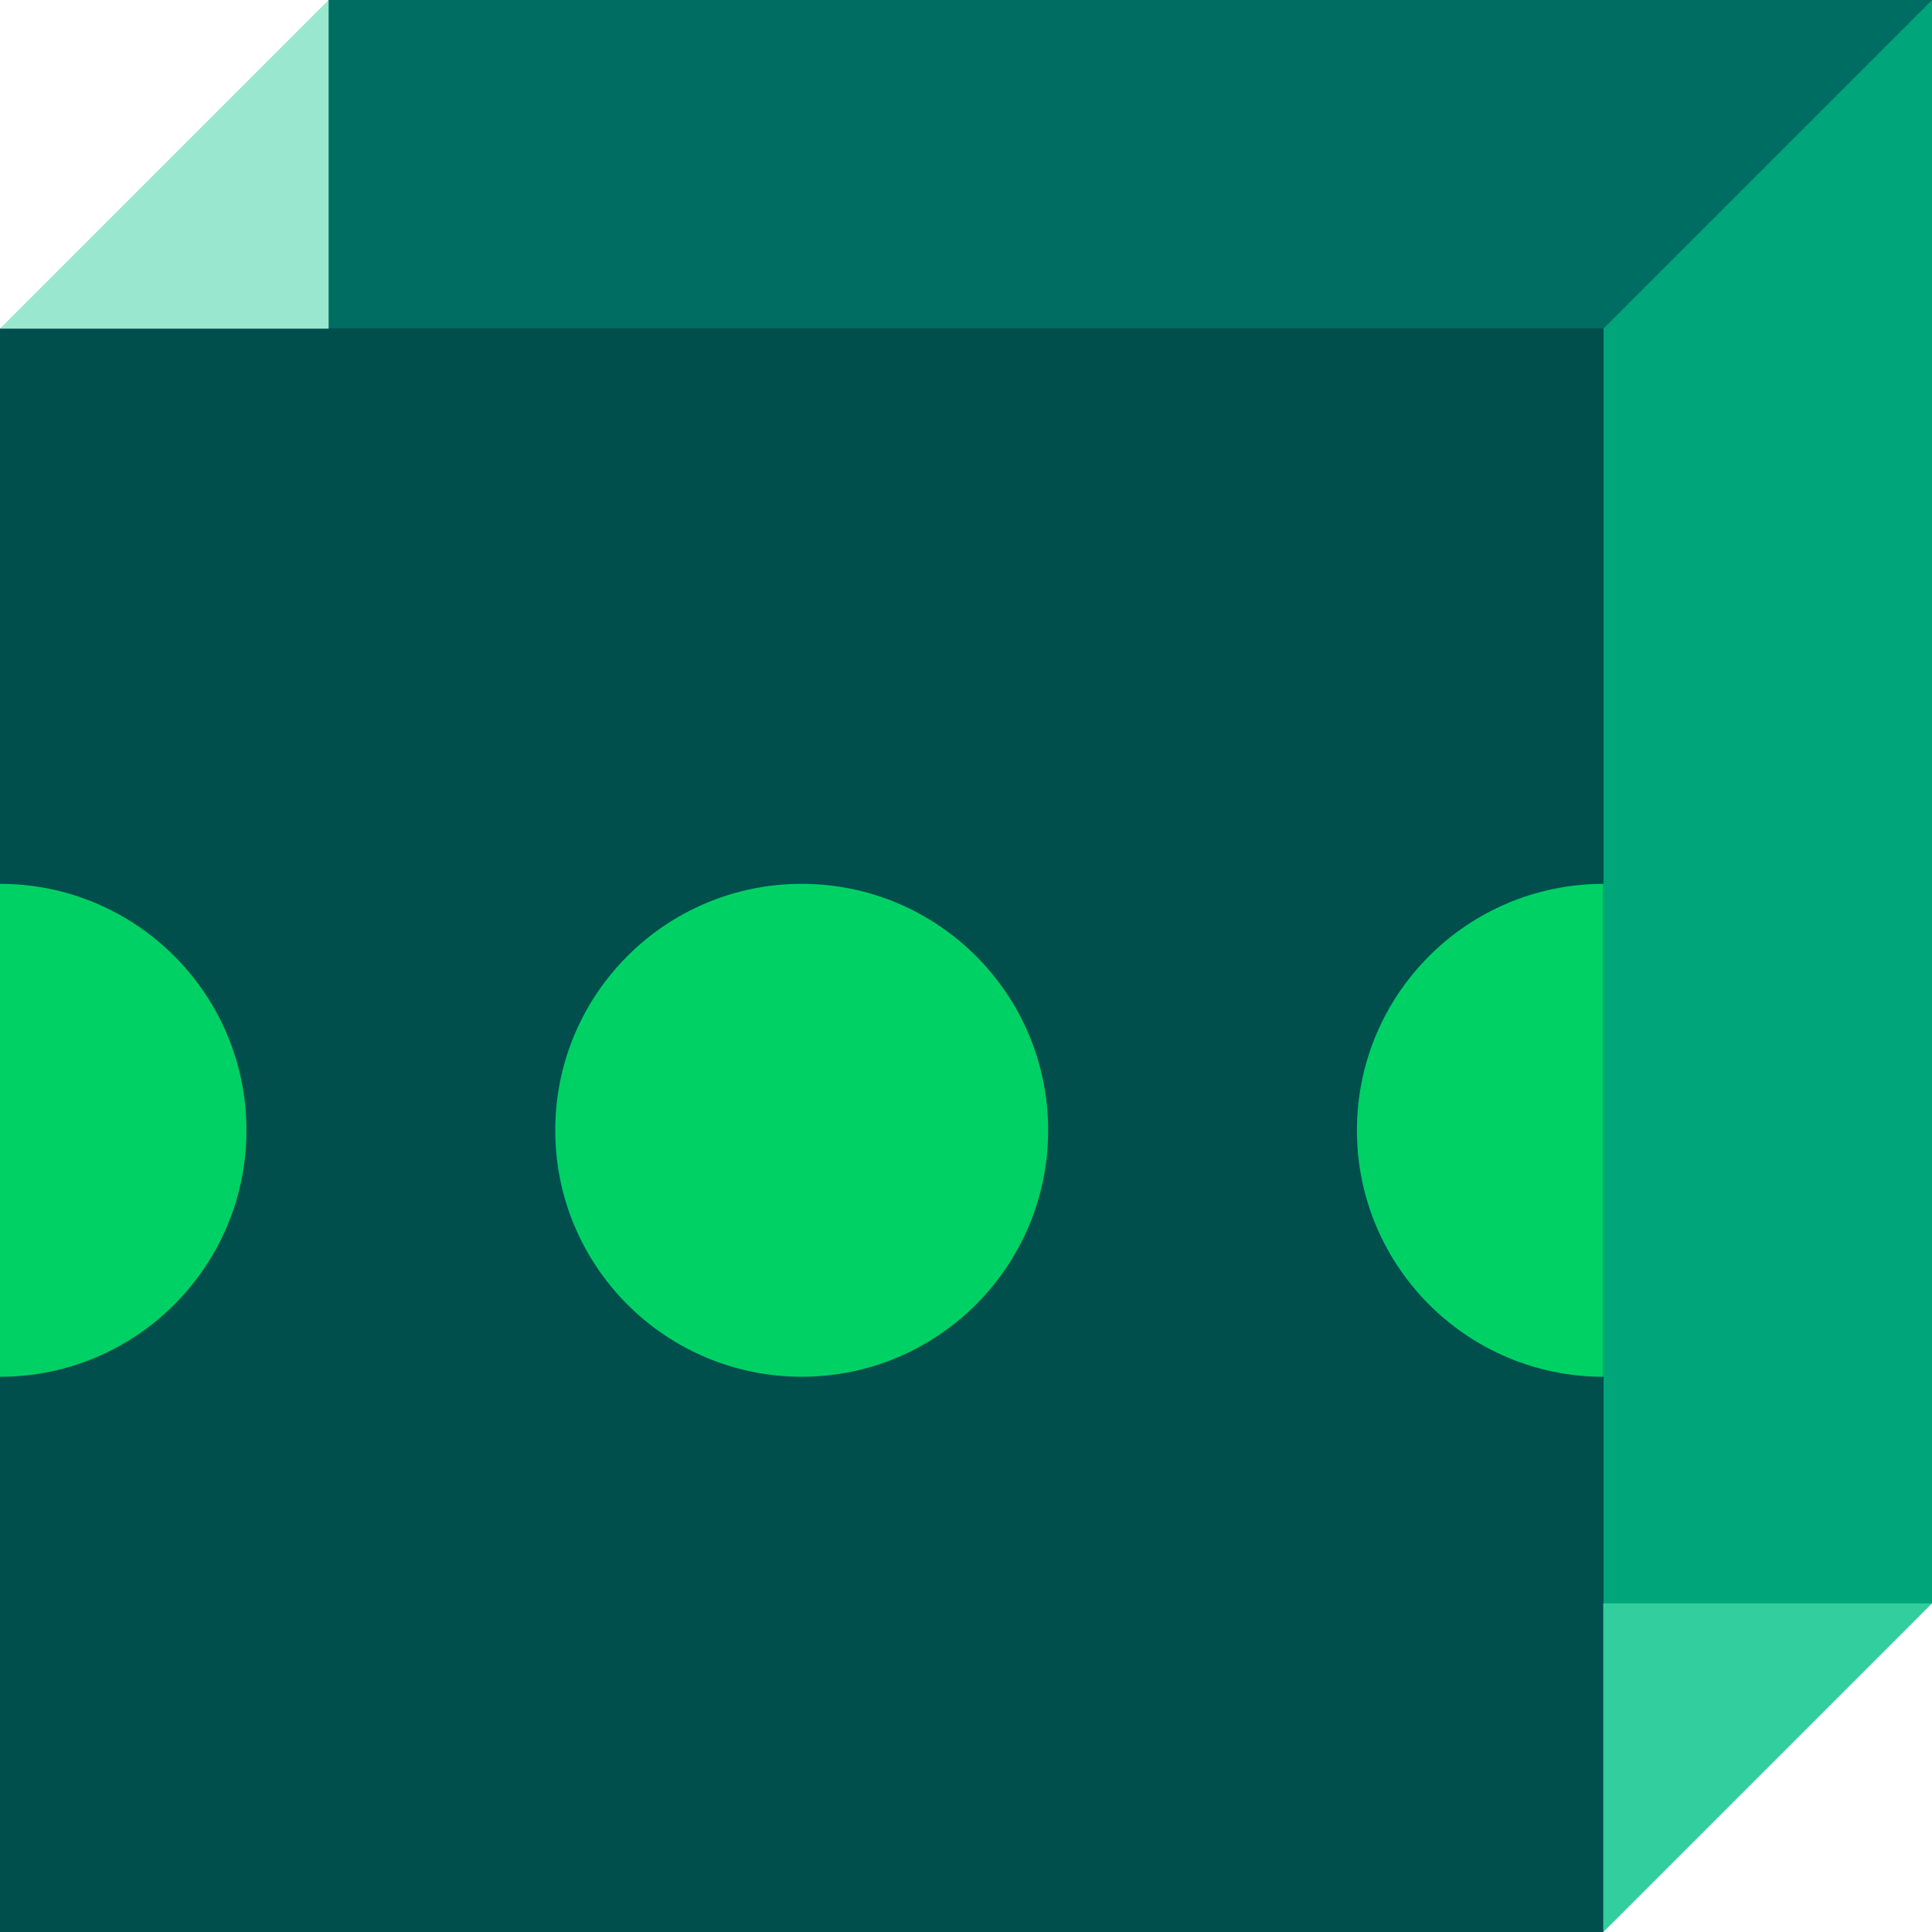
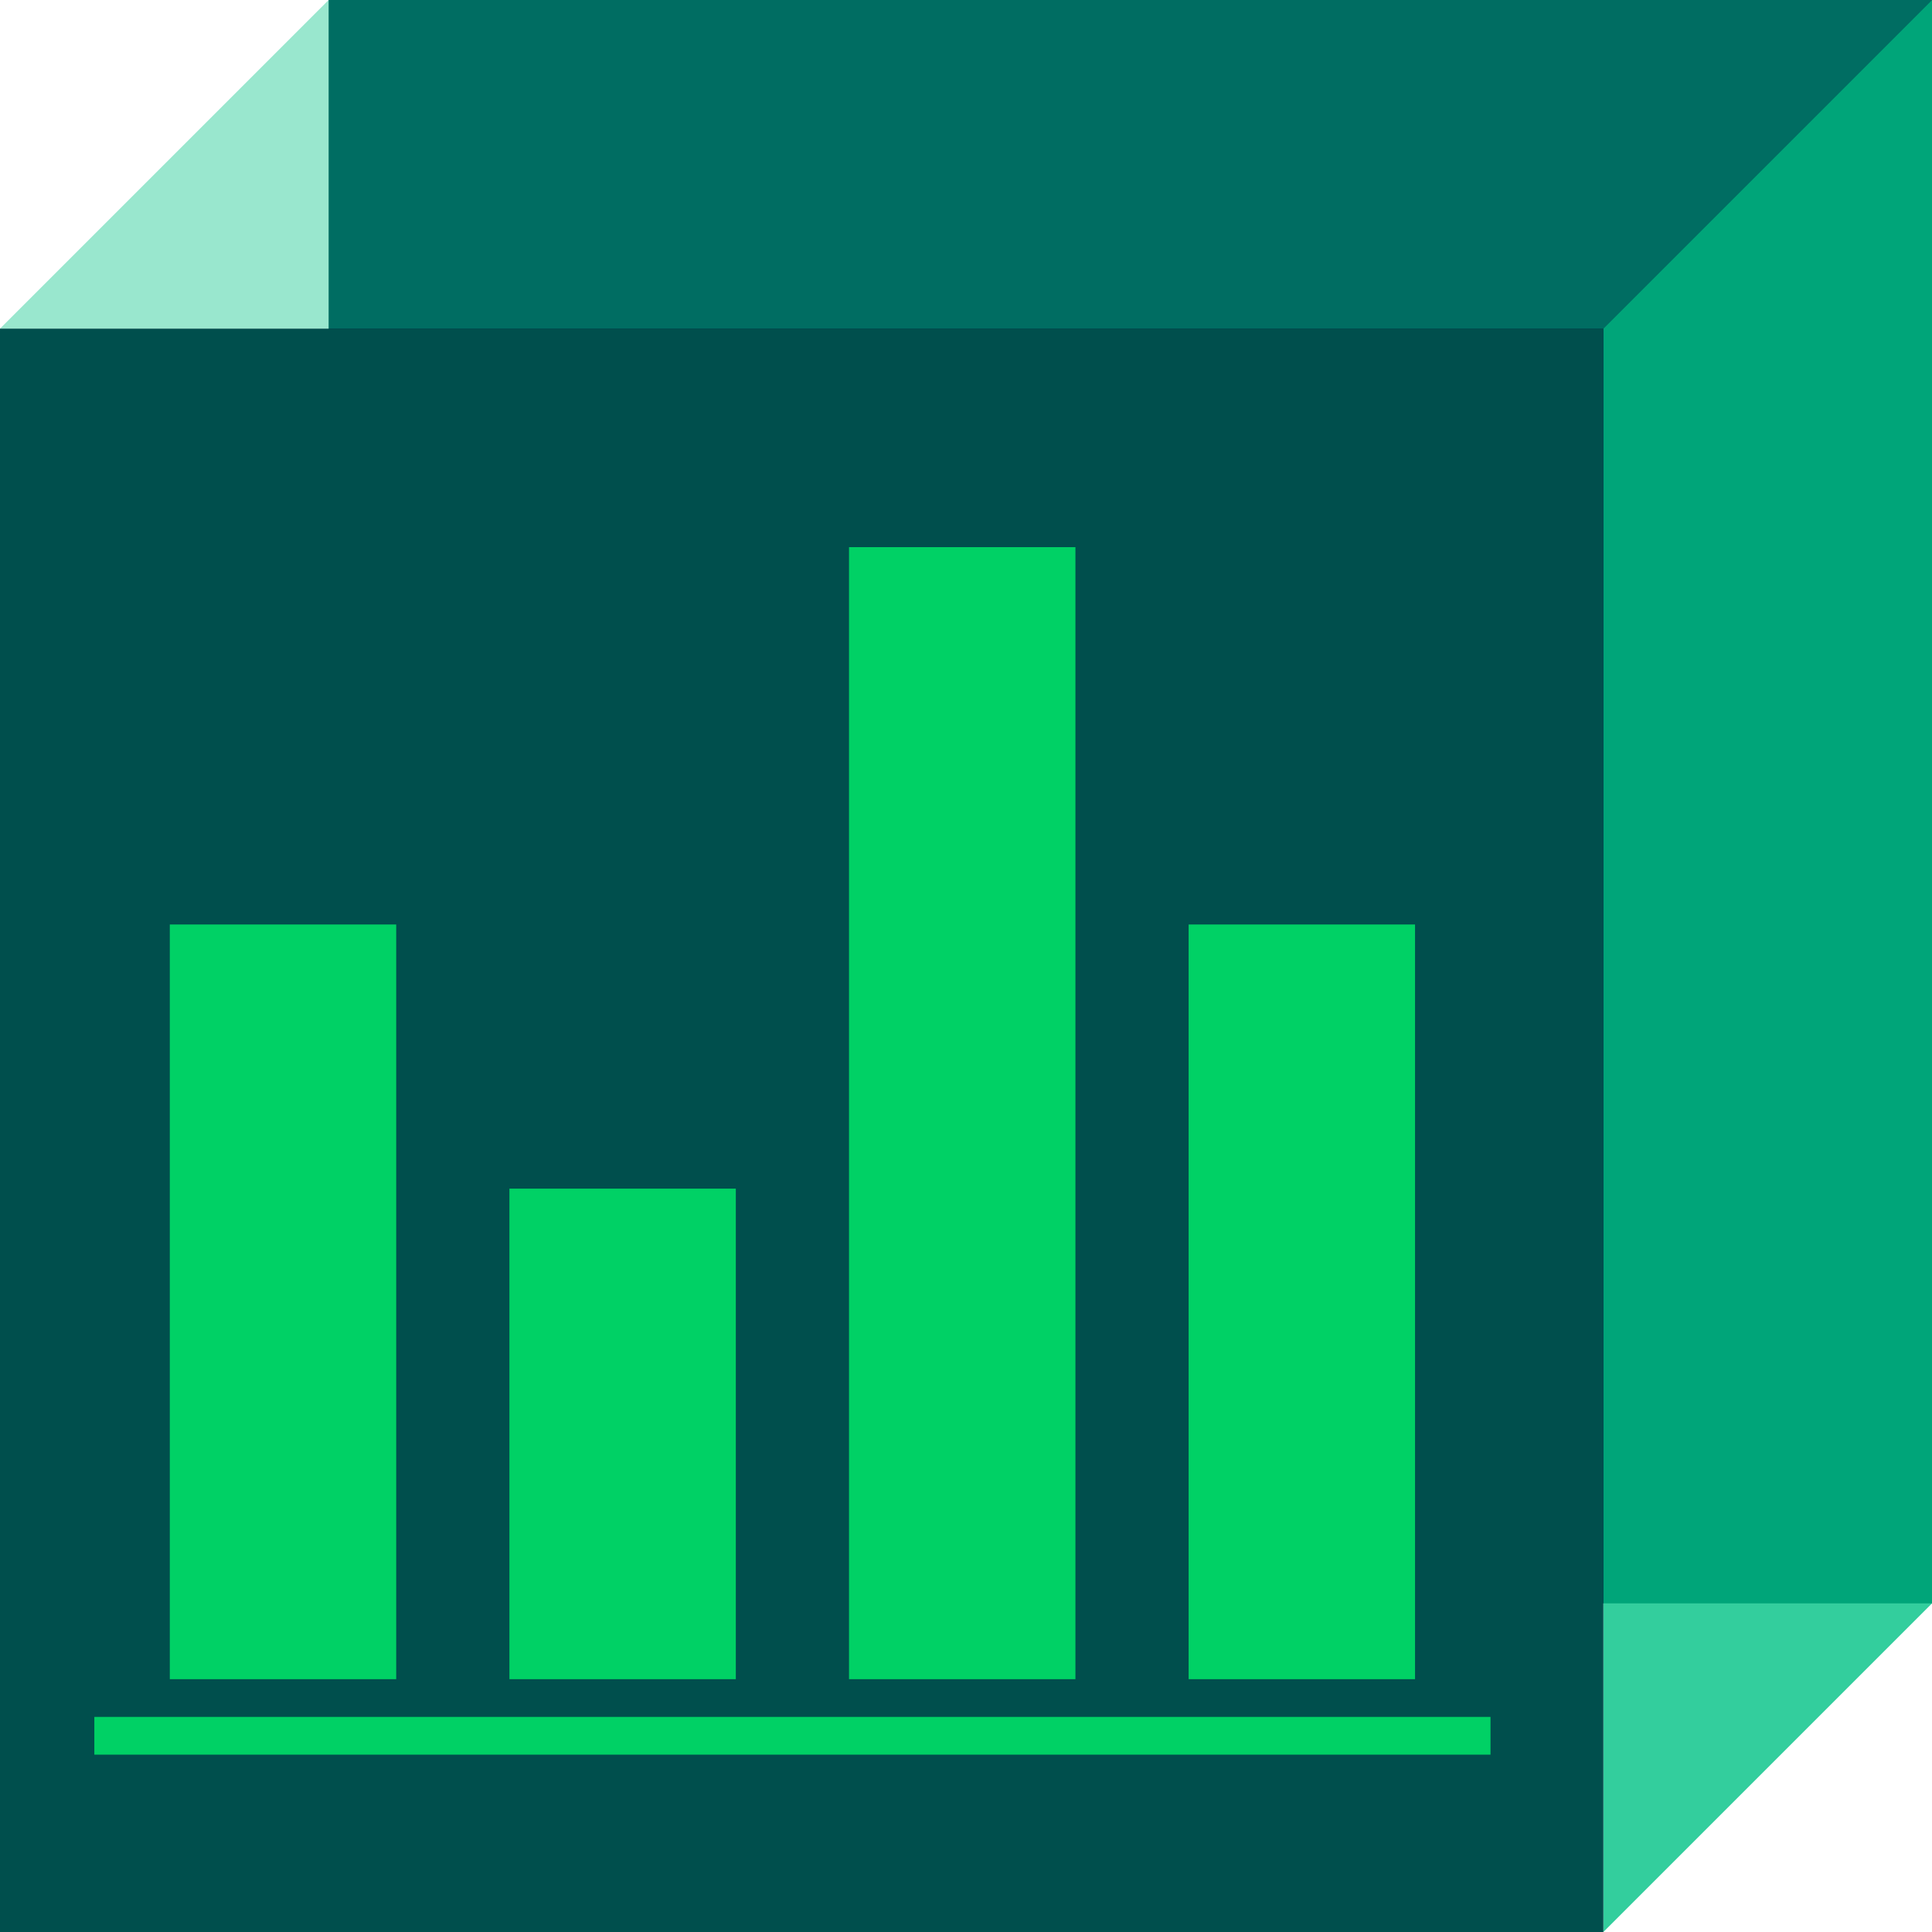
<svg xmlns="http://www.w3.org/2000/svg" id="Layer_2" data-name="Layer 2" viewBox="0 0 512 512">
  <defs>
    <style>
      .cls-1 {
-         fill: #004f4d;
+       fill: none;
+       stroke: #00d165;
+       stroke-miterlimit: 10;
+       stroke-width: 15px;
      }

      .cls-2 {
-         fill: #00344b;
+       fill: #004f4d;
      }

      .cls-3 {
-         fill: #00d165;
+       fill: #00344b;
      }

      .cls-4 {
-         opacity: .8;
-       }
- 
-       .cls-4, .cls-5 {
-         fill: #00c285;
+       fill: #00d165;
      }

      .cls-5 {
-         opacity: .4;
+       opacity: .8;
+       }
+ 
+       .cls-5, .cls-6 {
+       fill: #00c285;
+       }
+ 
+       .cls-6 {
+       opacity: .4;
      }
    </style>
  </defs>
  <g id="Layer_1-2" data-name="Layer 1">
    <g>
-       <rect class="cls-2" x="87.09" width="424.91" height="424.91" />
-       <polygon class="cls-4" points="424.91 87.09 512 0 512 424.91 424.91 512 424.91 87.09" />
-       <polygon class="cls-5" points="0 87.09 87.09 0 512 0 424.91 87.09 0 87.09" />
-       <rect class="cls-1" y="87.09" width="424.91" height="424.91" />
-       <path class="cls-3" d="M0,364.86c36.07,0,65.31-29.24,65.31-65.31S36.07,234.23,0,234.23v130.63Z" />
-       <circle class="cls-3" cx="212.46" cy="299.54" r="65.31" />
-       <path class="cls-3" d="M424.91,364.86c-36.07,0-65.31-29.24-65.31-65.31s29.24-65.31,65.31-65.31v130.63Z" />
+       <rect class="cls-3" x="87.09" y="0" width="424.91" height="424.91" />
+       <polygon class="cls-5" points="424.91 87.09 512 0 512 424.91 424.91 512 424.91 87.09" />
+       <polygon class="cls-6" points="0 87.09 87.09 0 512 0 424.91 87.09 0 87.09" />
+       <rect class="cls-2" y="87.09" width="424.91" height="424.91" />
+       <rect class="cls-4" x="25" y="455" width="370" height="10" />
+       <rect class="cls-4" x="45" y="245" width="60" height="200" />
+       <rect class="cls-4" x="135" y="315" width="60" height="130" />
+       <rect class="cls-4" x="225" y="145" width="60" height="300" />
+       <rect class="cls-4" x="315" y="245" width="60" height="200" />
    </g>
  </g>
</svg>
